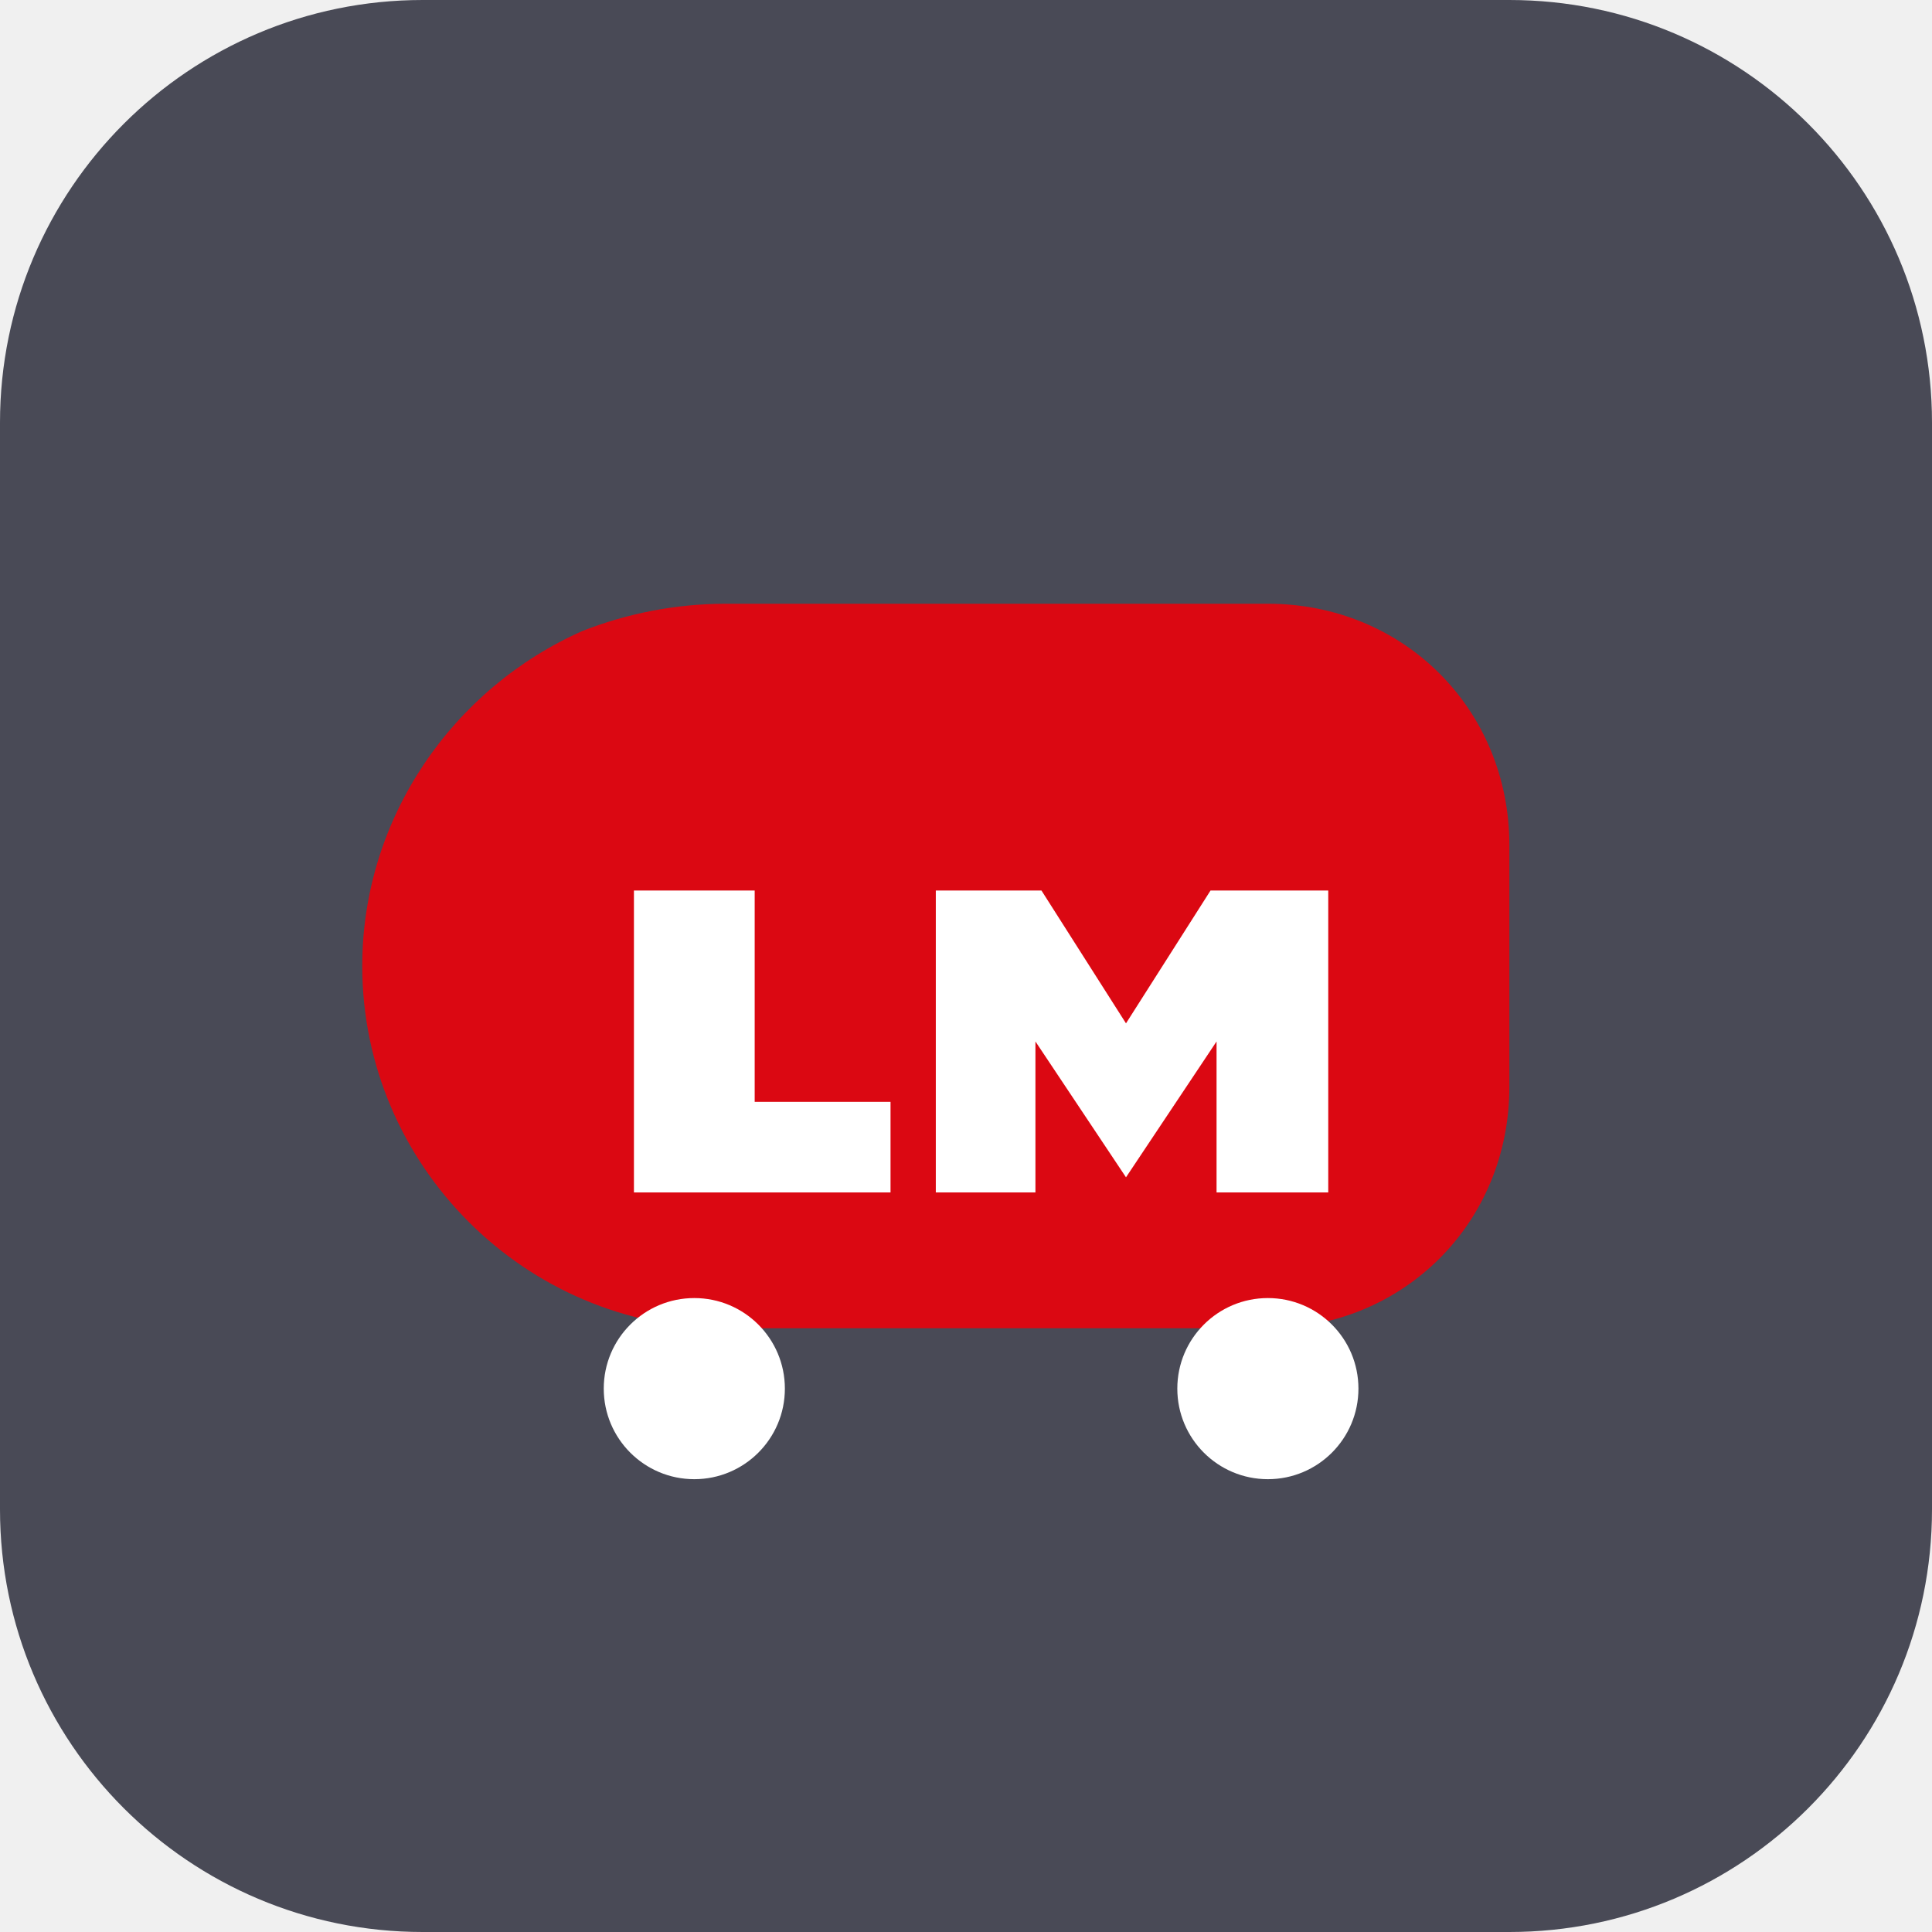
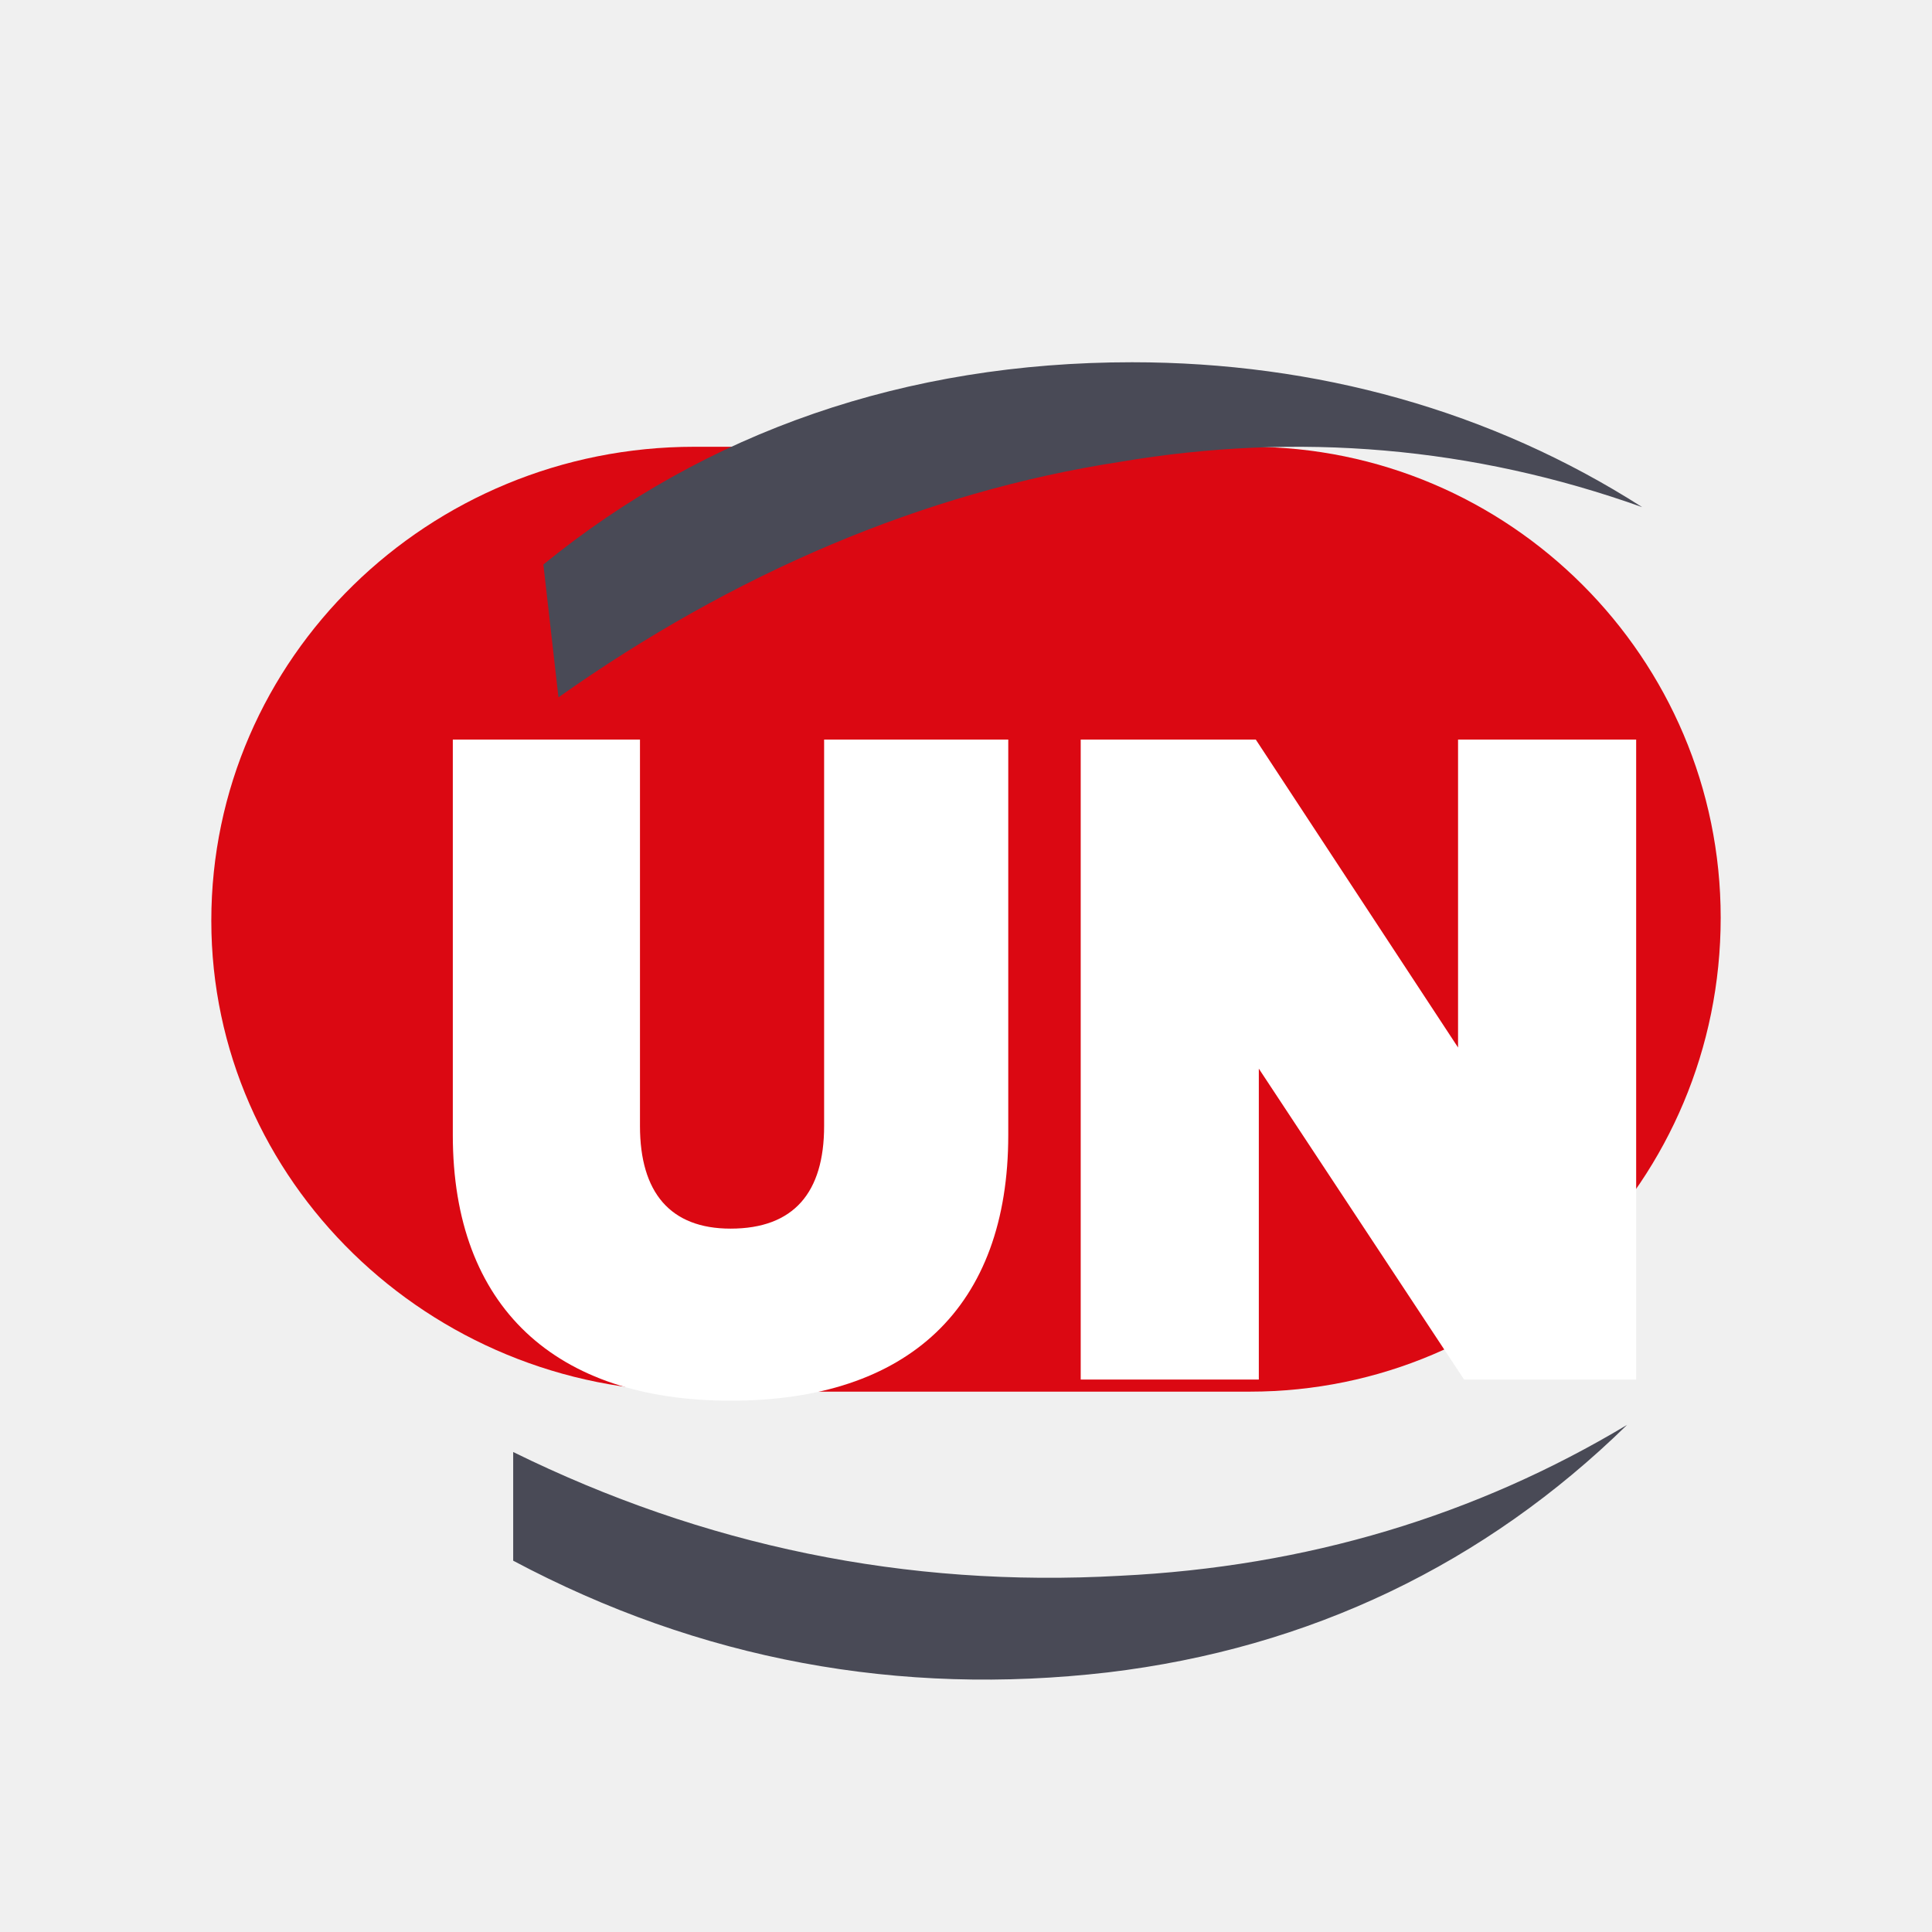
- <svg xmlns="http://www.w3.org/2000/svg" viewBox="0 0 64 64" role="img" aria-label="Unilog">
-   <rect width="64" height="64" rx="14" fill="#494A56" />
-   <path d="M14 20h28c4.5 0 8 3.5 8 8v8c0 4.5-3.5 8-8 8H24c-6.6 0-12-5.4-12-12 0-4.9 3-9.2 7.3-11.1A13 13 0 0 1 24 20h-10z" fill="#DB0812" />
-   <path d="M21 29.5h4v7h4.5v3H21v-10zm10 0h3.5l2.8 4.4 2.8-4.4H44v10h-3.7v-5l-3 4.5-3-4.5v5H31v-10z" fill="#fff" />
-   <circle cx="23" cy="46" r="3" fill="#fff" />
-   <circle cx="42" cy="46" r="3" fill="#fff" />
+ <svg xmlns="http://www.w3.org/2000/svg" viewBox="0 0 64 64" role="img" aria-label="Unilog Express">
+   <path d="M7 30.5c0-8.7 7.2-15.7 16-15.7h18.4c8.6 0 15.6 7 15.6 15.6 0 8.7-7 15.7-15.6 15.7H23c-8.8 0-16-7-16-15.6z" fill="#DB0812" />
+   <path d="M15 24.5h6.2v12.8c0 2.2 1 3.4 3 3.4 2.1 0 3.1-1.2 3.1-3.4V24.5h6.1v13.1c0 5.7-3.3 8.8-9.2 8.8-5.8 0-9.2-3.1-9.2-8.8V24.5zm20.8 0h5.8l6.7 10.2V24.5h5.9v21.2h-5.7L41.7 35.4v10.3h-5.9V24.5z" fill="#fff" />
+   <path d="M18 18.7c5.4-4.4 12-6.7 19.5-6.7 6.1 0 11.9 1.6 16.9 4.8-5.6-2-11.4-2.5-17.3-1.5-6.5 1-12.8 3.7-18.6 7.8l-.5-4.4z" fill="#494A56" />
+   <path d="M17 48.1c6.3 3.1 13 4.5 20.1 4.1 6.2-.3 11.8-2 16.8-5-4.7 4.6-10.5 7.4-17.2 8.2-6.9.8-13.5-.4-19.7-3.7v-3.6z" fill="#494A56" />
</svg>
